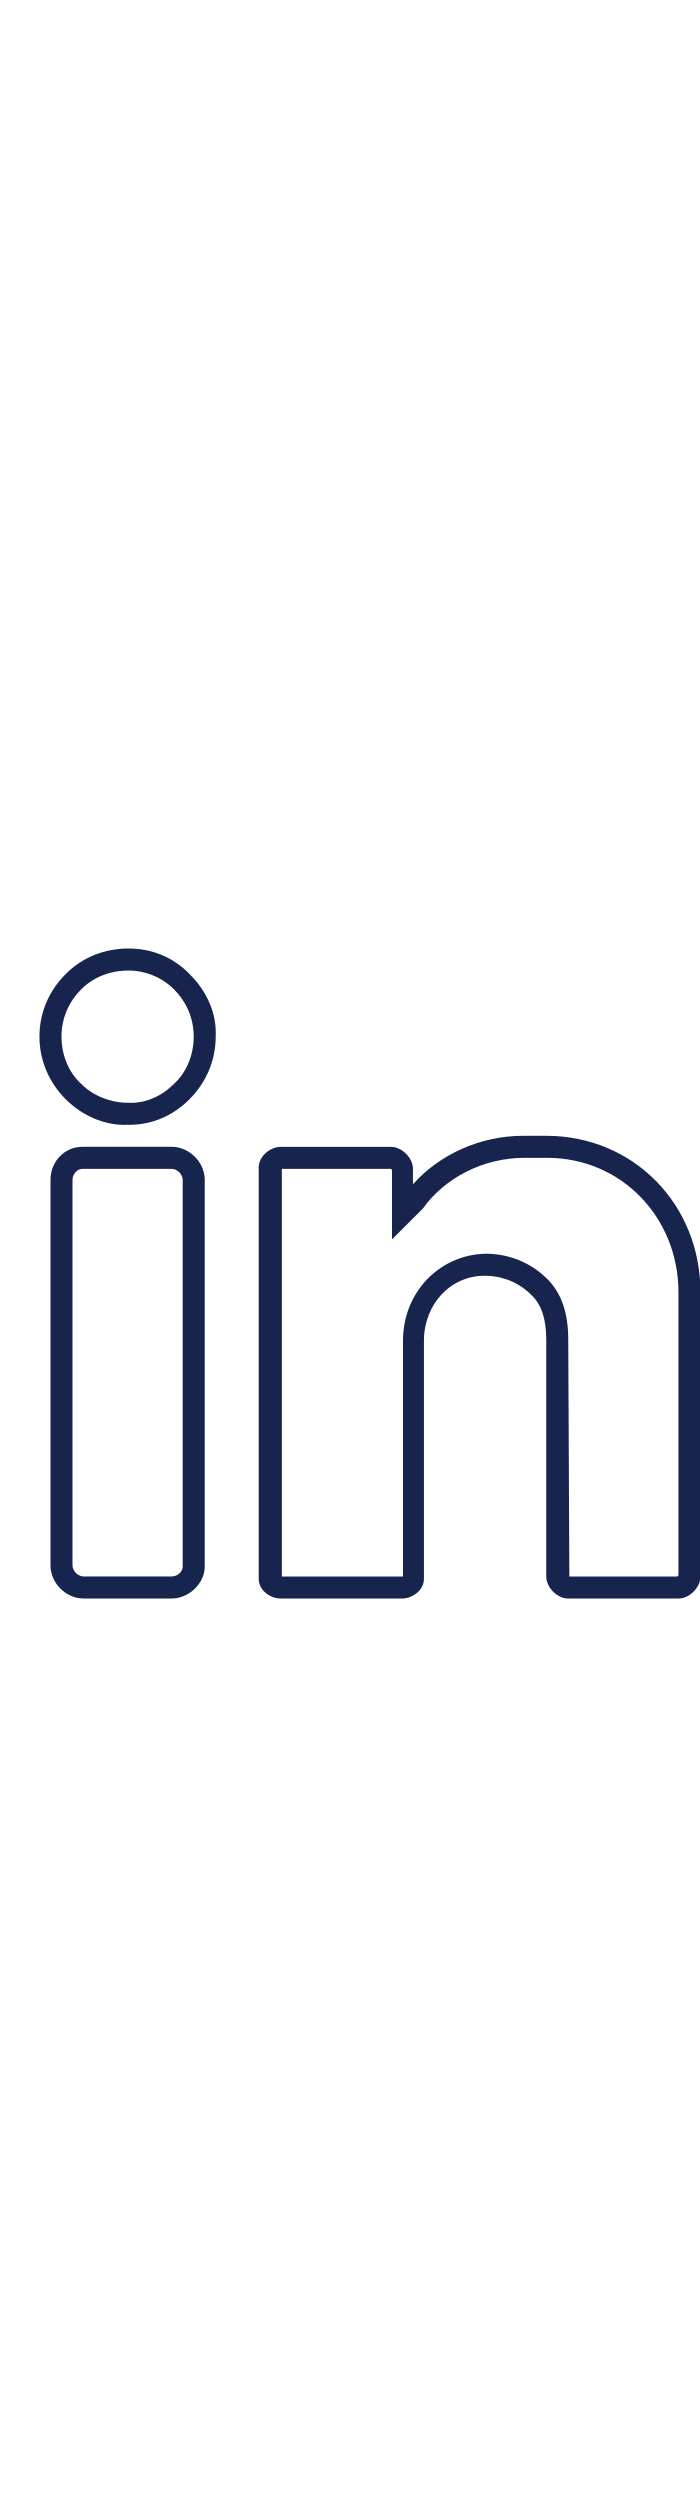
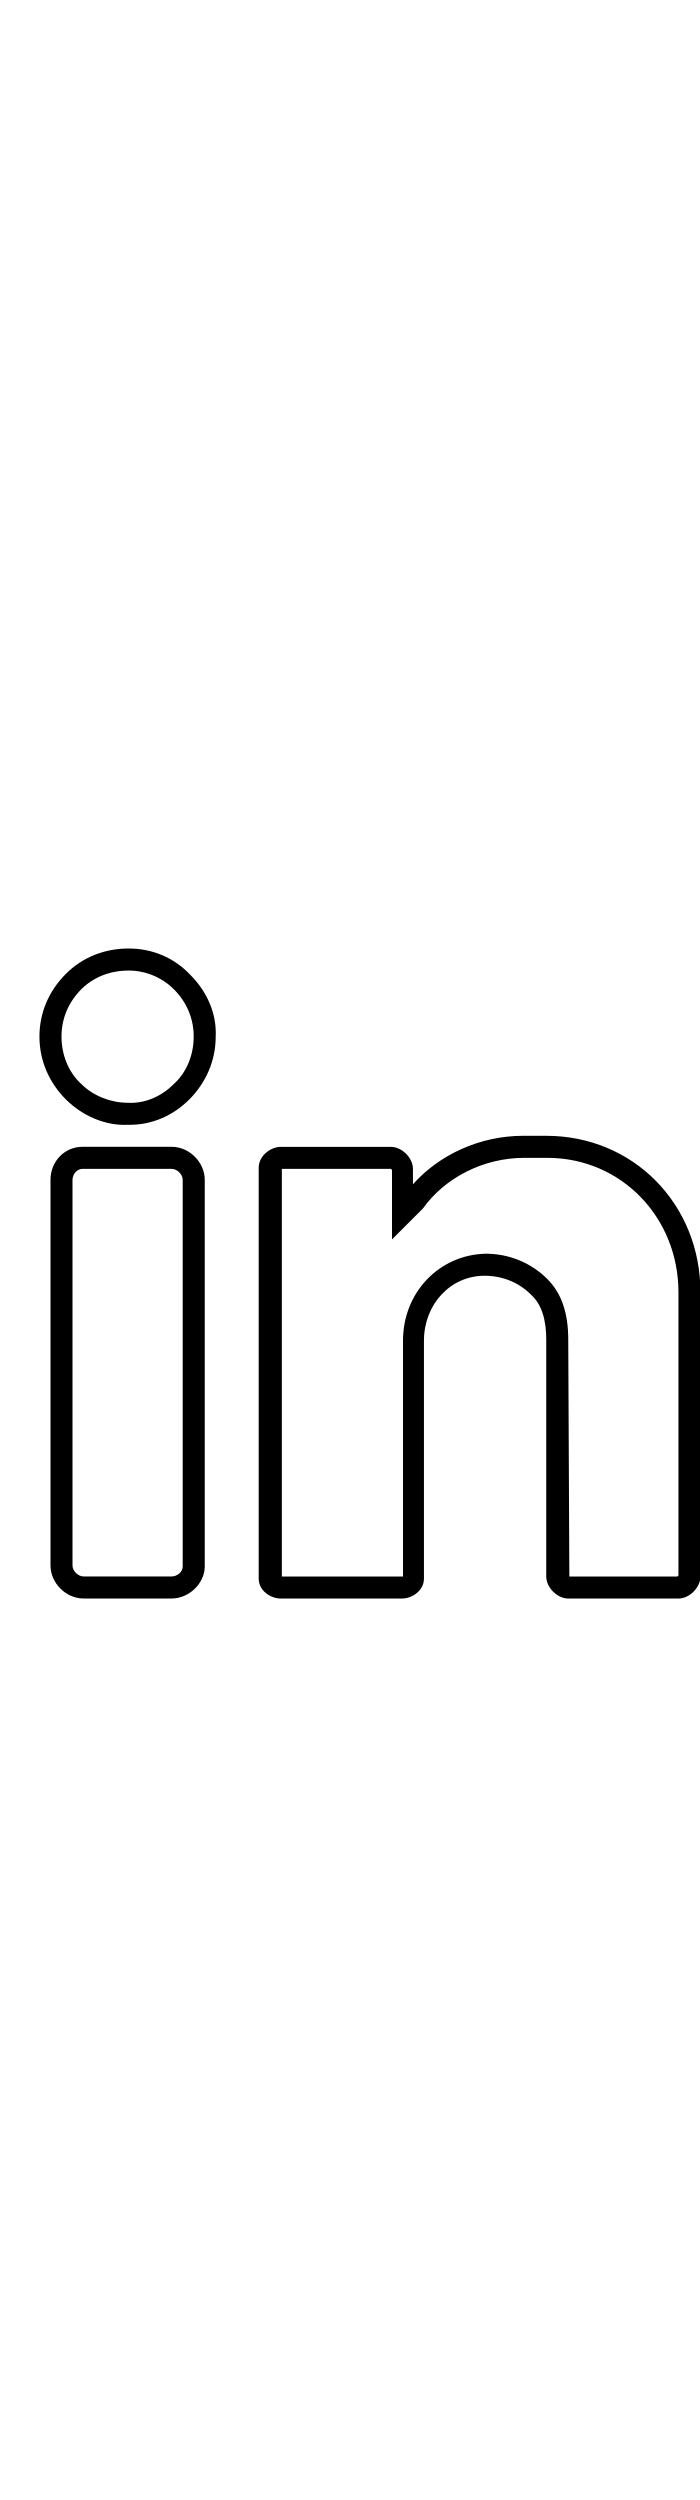
<svg xmlns="http://www.w3.org/2000/svg" width="14" height="50" viewBox="0 0 14 50" fill="none">
-   <path d="M2.574 18.97C2.089 18.97 1.648 19.146 1.318 19.477C0.965 19.829 0.789 20.27 0.789 20.733C0.789 21.218 0.987 21.658 1.318 21.989C1.648 22.319 2.111 22.518 2.552 22.496C2.552 22.496 2.574 22.496 2.596 22.496C3.037 22.496 3.455 22.319 3.786 21.989C4.116 21.658 4.314 21.218 4.314 20.733C4.337 20.27 4.138 19.829 3.808 19.499C3.477 19.146 3.037 18.97 2.574 18.97ZM3.477 21.68C3.235 21.923 2.904 22.077 2.552 22.055C2.221 22.055 1.869 21.923 1.626 21.68C1.362 21.438 1.23 21.085 1.23 20.733C1.23 20.38 1.362 20.05 1.626 19.785C1.869 19.543 2.199 19.411 2.574 19.411C2.904 19.411 3.235 19.543 3.477 19.785C3.742 20.05 3.874 20.38 3.874 20.733C3.874 21.085 3.742 21.438 3.477 21.68Z" fill="#17254E" />
-   <path d="M3.433 22.936H1.649C1.296 22.936 1.01 23.223 1.01 23.597V31.309C1.01 31.661 1.318 31.97 1.671 31.97H3.433C3.786 31.97 4.095 31.661 4.095 31.331V23.597C4.095 23.244 3.786 22.936 3.433 22.936ZM3.654 31.331C3.654 31.441 3.544 31.529 3.433 31.529H1.671C1.561 31.529 1.45 31.419 1.45 31.309V23.597C1.45 23.487 1.539 23.377 1.649 23.377H3.433C3.544 23.377 3.654 23.487 3.654 23.597V31.331Z" fill="#17254E" />
-   <path d="M10.925 22.716H10.462C9.603 22.716 8.787 23.091 8.259 23.686V23.377C8.259 23.157 8.038 22.937 7.818 22.937H5.615C5.416 22.937 5.174 23.113 5.174 23.355V31.574C5.174 31.816 5.416 31.971 5.615 31.971H8.038C8.237 31.971 8.479 31.816 8.479 31.574V26.815C8.479 26.087 9.008 25.515 9.691 25.515C10.043 25.515 10.374 25.647 10.616 25.889C10.836 26.087 10.925 26.396 10.925 26.793V31.53C10.925 31.75 11.145 31.971 11.365 31.971H13.569C13.789 31.971 14.009 31.75 14.009 31.53V25.845C14.009 24.082 12.665 22.716 10.925 22.716ZM13.569 31.508L13.547 31.53H11.387L11.365 26.793C11.365 26.264 11.233 25.867 10.947 25.581C10.616 25.25 10.175 25.074 9.713 25.074C8.787 25.096 8.06 25.845 8.06 26.815V31.53H5.637V23.377H7.818L7.84 23.399V24.788L8.435 24.193L8.457 24.171C8.898 23.554 9.669 23.157 10.484 23.157H10.947C12.423 23.157 13.569 24.347 13.569 25.845V31.508Z" fill="#17254E" />
+   <path d="M2.574 18.97C2.089 18.97 1.648 19.146 1.318 19.477C0.965 19.829 0.789 20.27 0.789 20.733C0.789 21.218 0.987 21.658 1.318 21.989C1.648 22.319 2.111 22.518 2.552 22.496C2.552 22.496 2.574 22.496 2.596 22.496C3.037 22.496 3.455 22.319 3.786 21.989C4.116 21.658 4.314 21.218 4.314 20.733C4.337 20.27 4.138 19.829 3.808 19.499C3.477 19.146 3.037 18.97 2.574 18.97ZM3.477 21.68C3.235 21.923 2.904 22.077 2.552 22.055C2.221 22.055 1.869 21.923 1.626 21.68C1.362 21.438 1.23 21.085 1.23 20.733C1.23 20.38 1.362 20.05 1.626 19.785C1.869 19.543 2.199 19.411 2.574 19.411C2.904 19.411 3.235 19.543 3.477 19.785C3.742 20.05 3.874 20.38 3.874 20.733C3.874 21.085 3.742 21.438 3.477 21.68Z" fill="currentColor" />
+   <path d="M3.433 22.936H1.649C1.296 22.936 1.01 23.223 1.01 23.597V31.309C1.01 31.661 1.318 31.97 1.671 31.97H3.433C3.786 31.97 4.095 31.661 4.095 31.331V23.597C4.095 23.244 3.786 22.936 3.433 22.936ZM3.654 31.331C3.654 31.441 3.544 31.529 3.433 31.529H1.671C1.561 31.529 1.45 31.419 1.45 31.309V23.597C1.45 23.487 1.539 23.377 1.649 23.377H3.433C3.544 23.377 3.654 23.487 3.654 23.597V31.331Z" fill="currentColor" />
+   <path d="M10.925 22.716H10.462C9.603 22.716 8.787 23.091 8.259 23.686V23.377C8.259 23.157 8.038 22.937 7.818 22.937H5.615C5.416 22.937 5.174 23.113 5.174 23.355V31.574C5.174 31.816 5.416 31.971 5.615 31.971H8.038C8.237 31.971 8.479 31.816 8.479 31.574V26.815C8.479 26.087 9.008 25.515 9.691 25.515C10.043 25.515 10.374 25.647 10.616 25.889C10.836 26.087 10.925 26.396 10.925 26.793V31.53C10.925 31.75 11.145 31.971 11.365 31.971H13.569C13.789 31.971 14.009 31.75 14.009 31.53V25.845C14.009 24.082 12.665 22.716 10.925 22.716ZM13.569 31.508L13.547 31.53H11.387L11.365 26.793C11.365 26.264 11.233 25.867 10.947 25.581C10.616 25.25 10.175 25.074 9.713 25.074C8.787 25.096 8.06 25.845 8.06 26.815V31.53H5.637V23.377H7.818L7.84 23.399V24.788L8.435 24.193L8.457 24.171C8.898 23.554 9.669 23.157 10.484 23.157H10.947C12.423 23.157 13.569 24.347 13.569 25.845V31.508Z" fill="currentColor" />
</svg>
